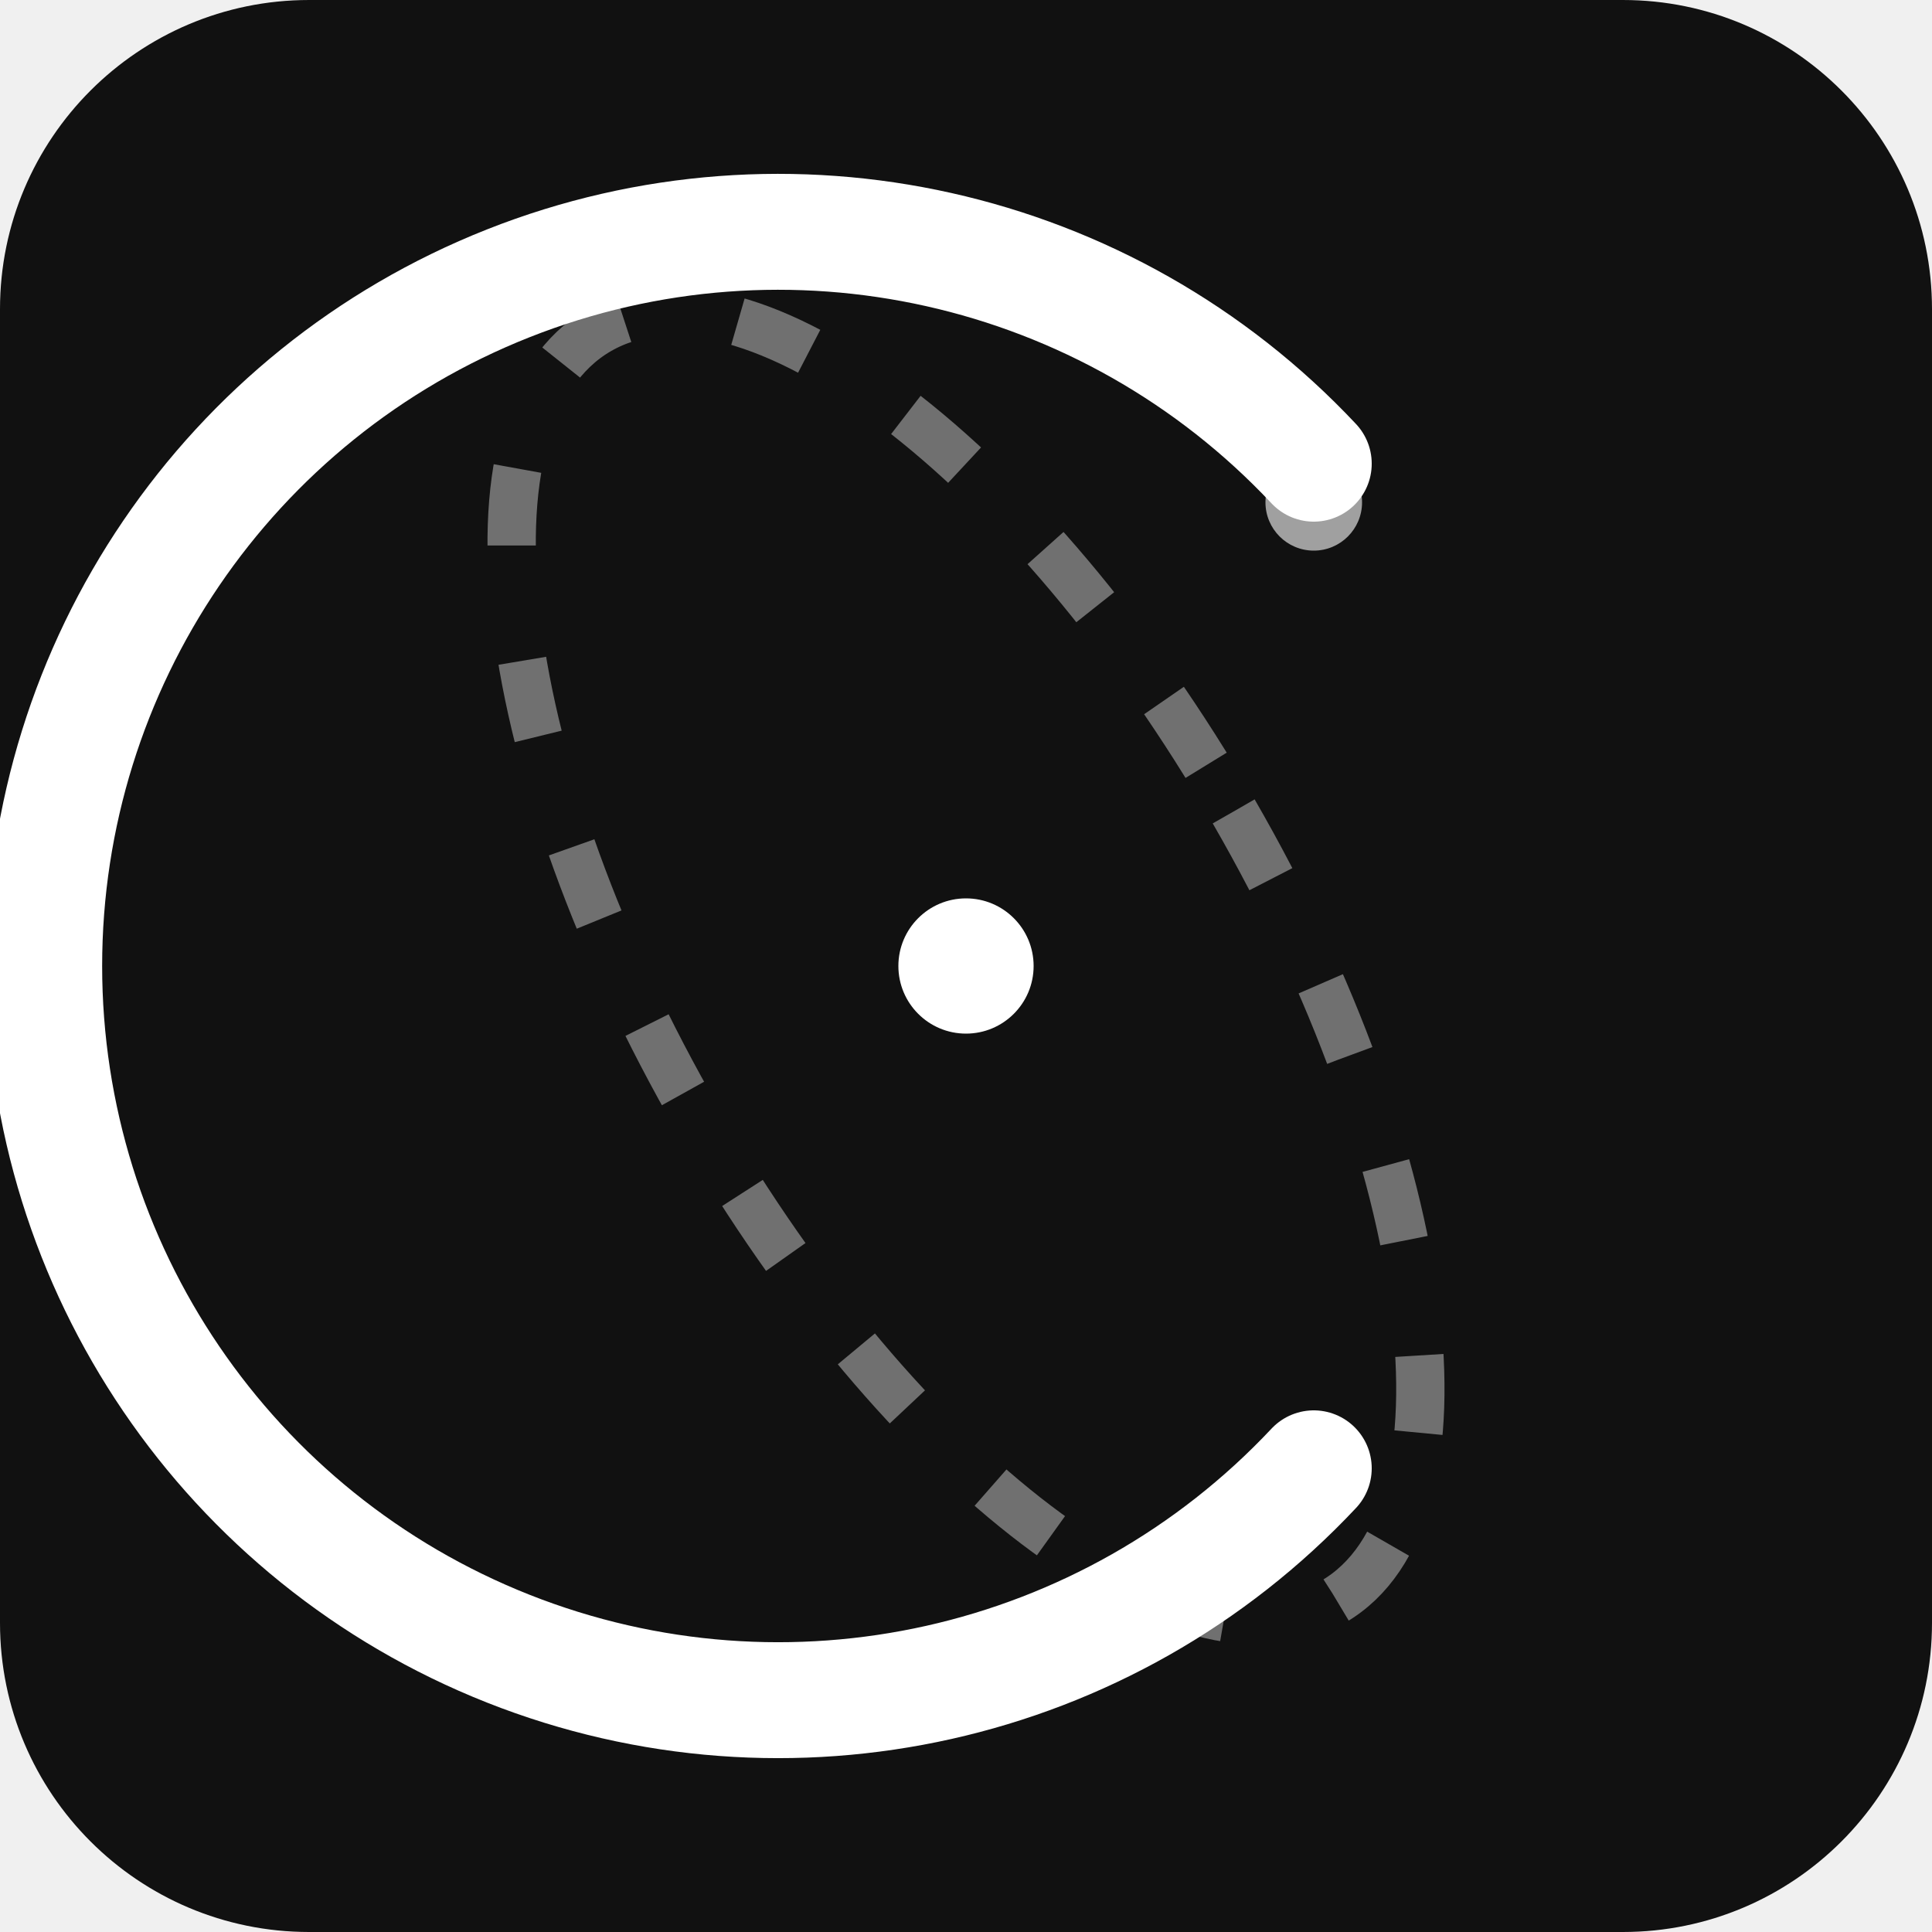
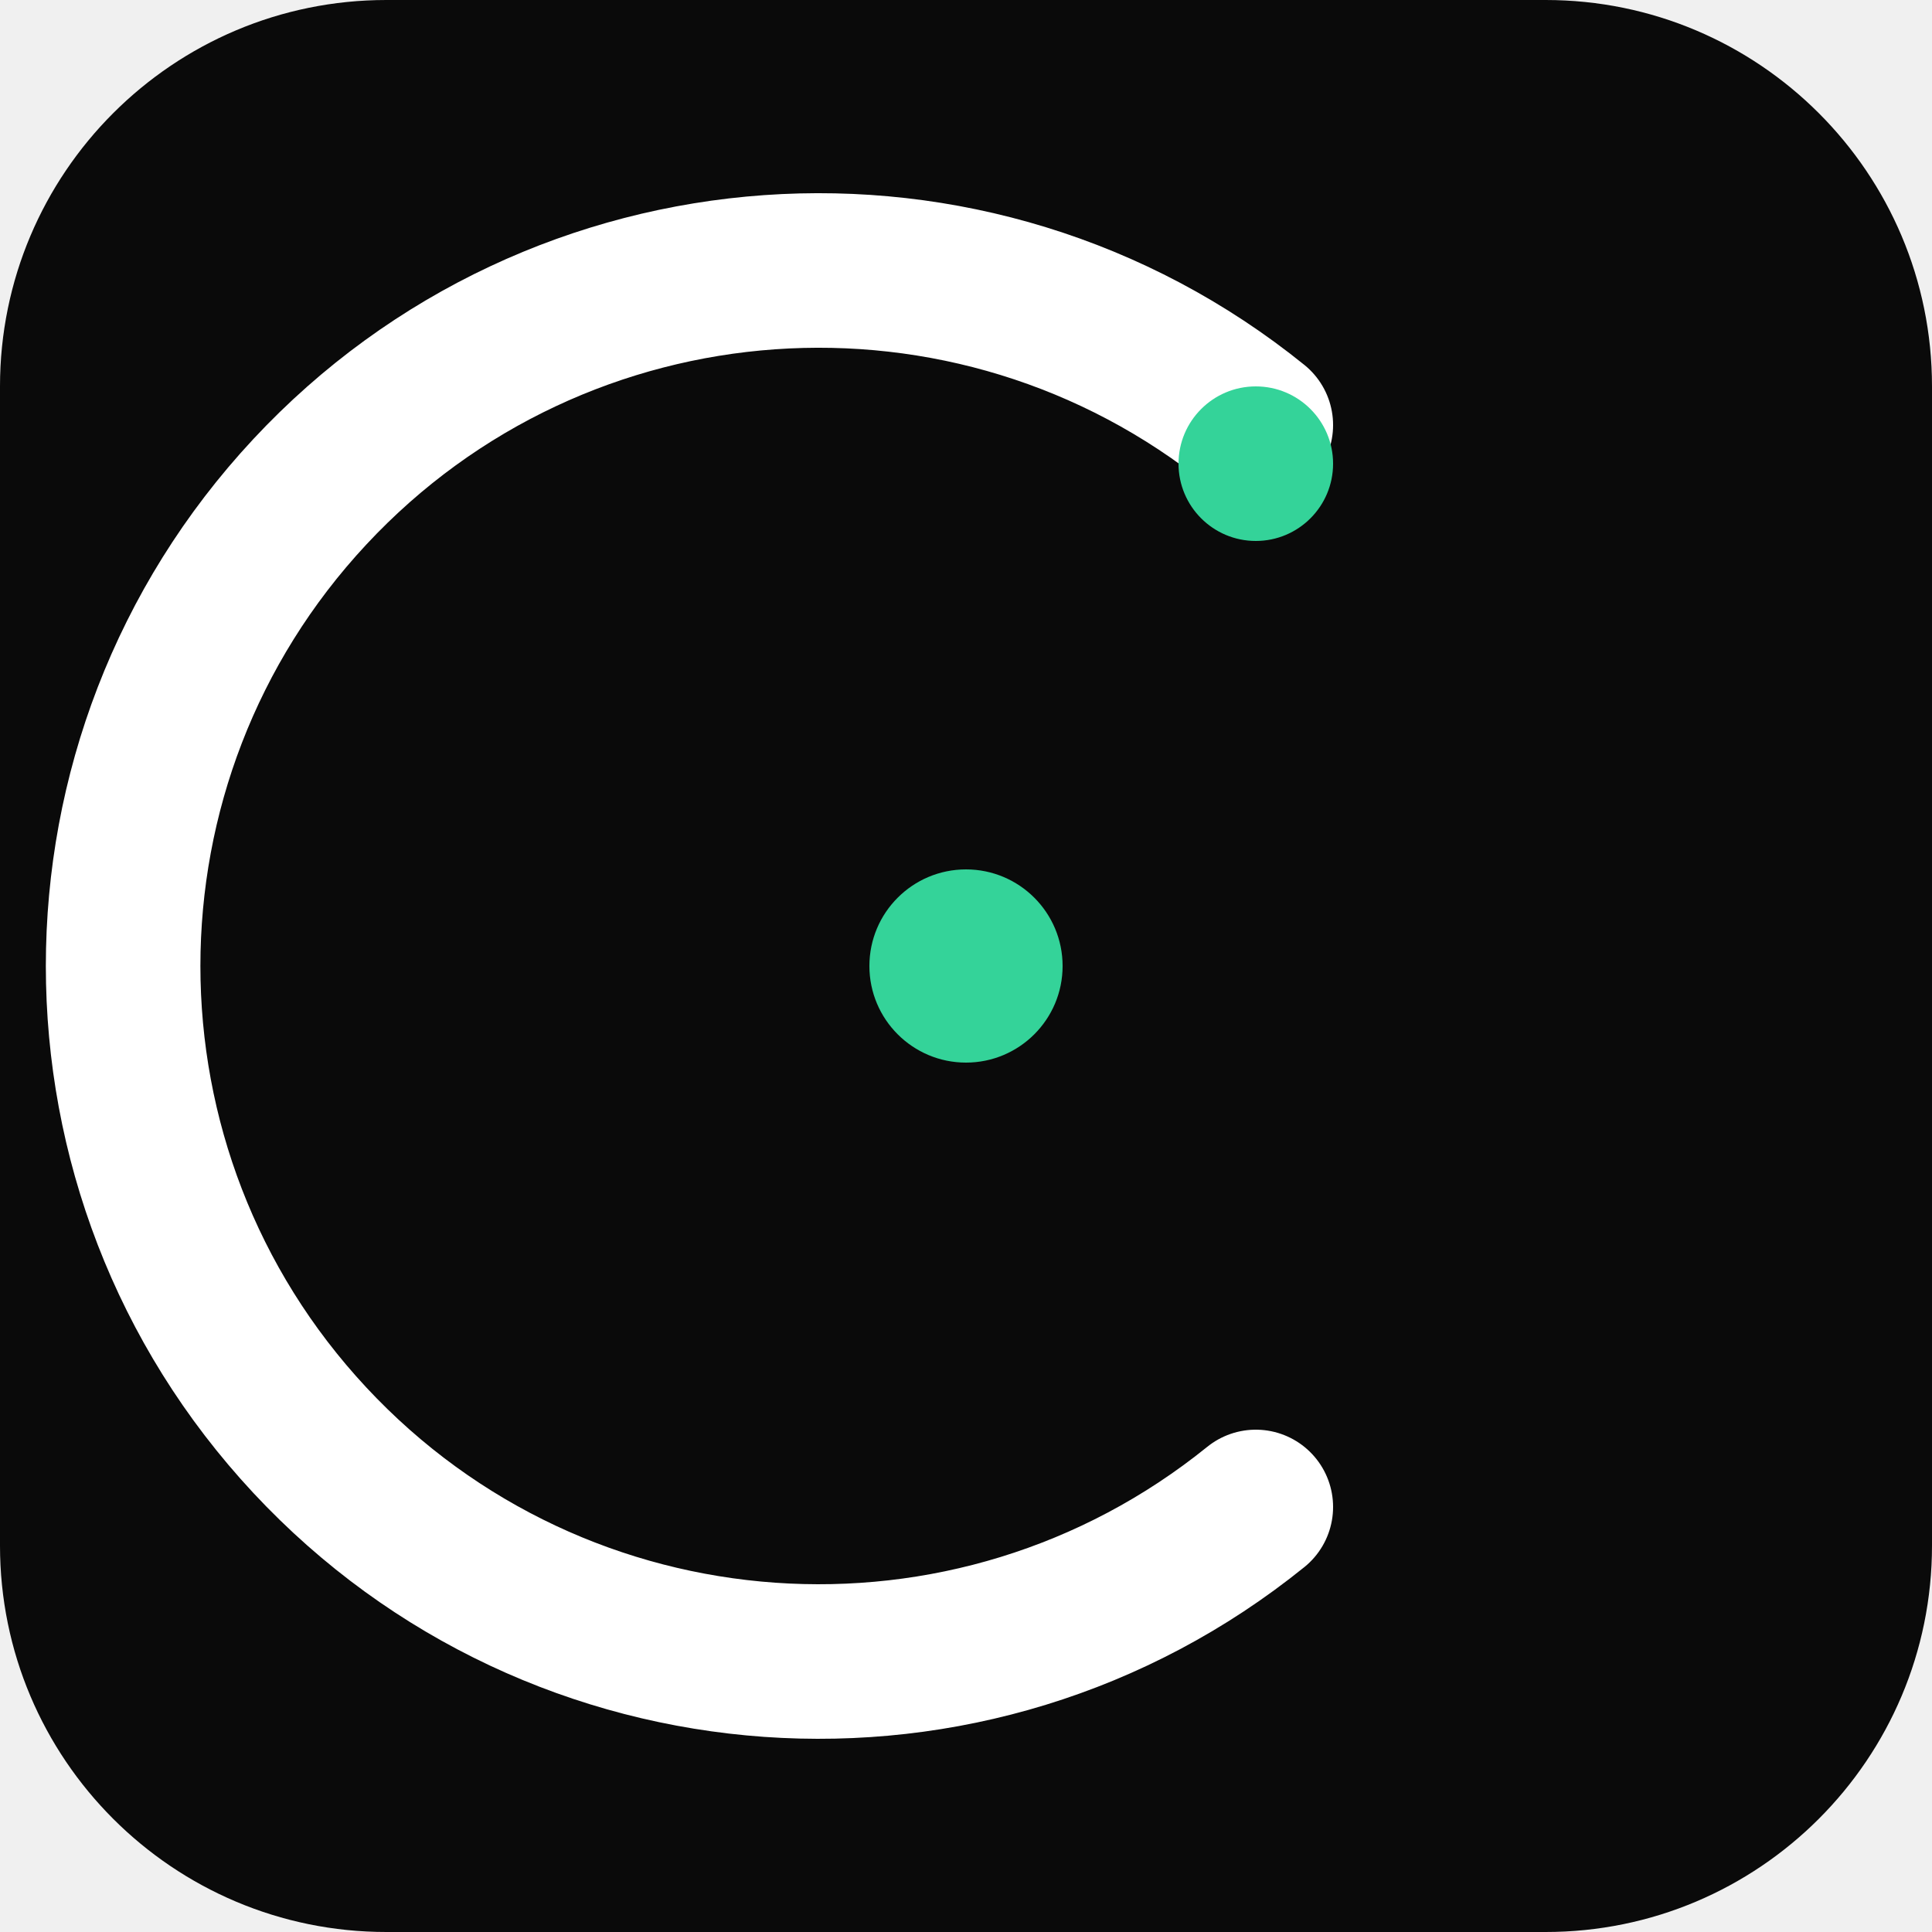
<svg xmlns="http://www.w3.org/2000/svg" width="100" height="100" viewBox="0 0 100 100" fill="none">
-   <rect width="100" height="100" rx="16" fill="#111111" />
-   <path d="M68 24A38 38 0 1 0 68 76" stroke="white" stroke-width="6" stroke-linecap="round" fill="none" />
-   <ellipse cx="50" cy="50" rx="16" ry="38" transform="rotate(-30 50 50)" stroke="white" stroke-width="2.5" stroke-dasharray="4 6" fill="none" opacity="0.4" />
-   <circle cx="50" cy="50" r="3.5" fill="white" />
-   <circle cx="68" cy="26" r="2.5" fill="white" opacity="0.6" />
+   <rect width="100" height="100" rx="20" fill="#0a0a0a" />
+   <path d="M65 22A36 36 0 1 0 65 78" stroke="white" stroke-width="8" stroke-linecap="round" fill="none" />
+   <circle cx="50" cy="50" r="5" fill="#34d399" />
+   <circle cx="65" cy="24" r="4" fill="#34d399" />
</svg>
